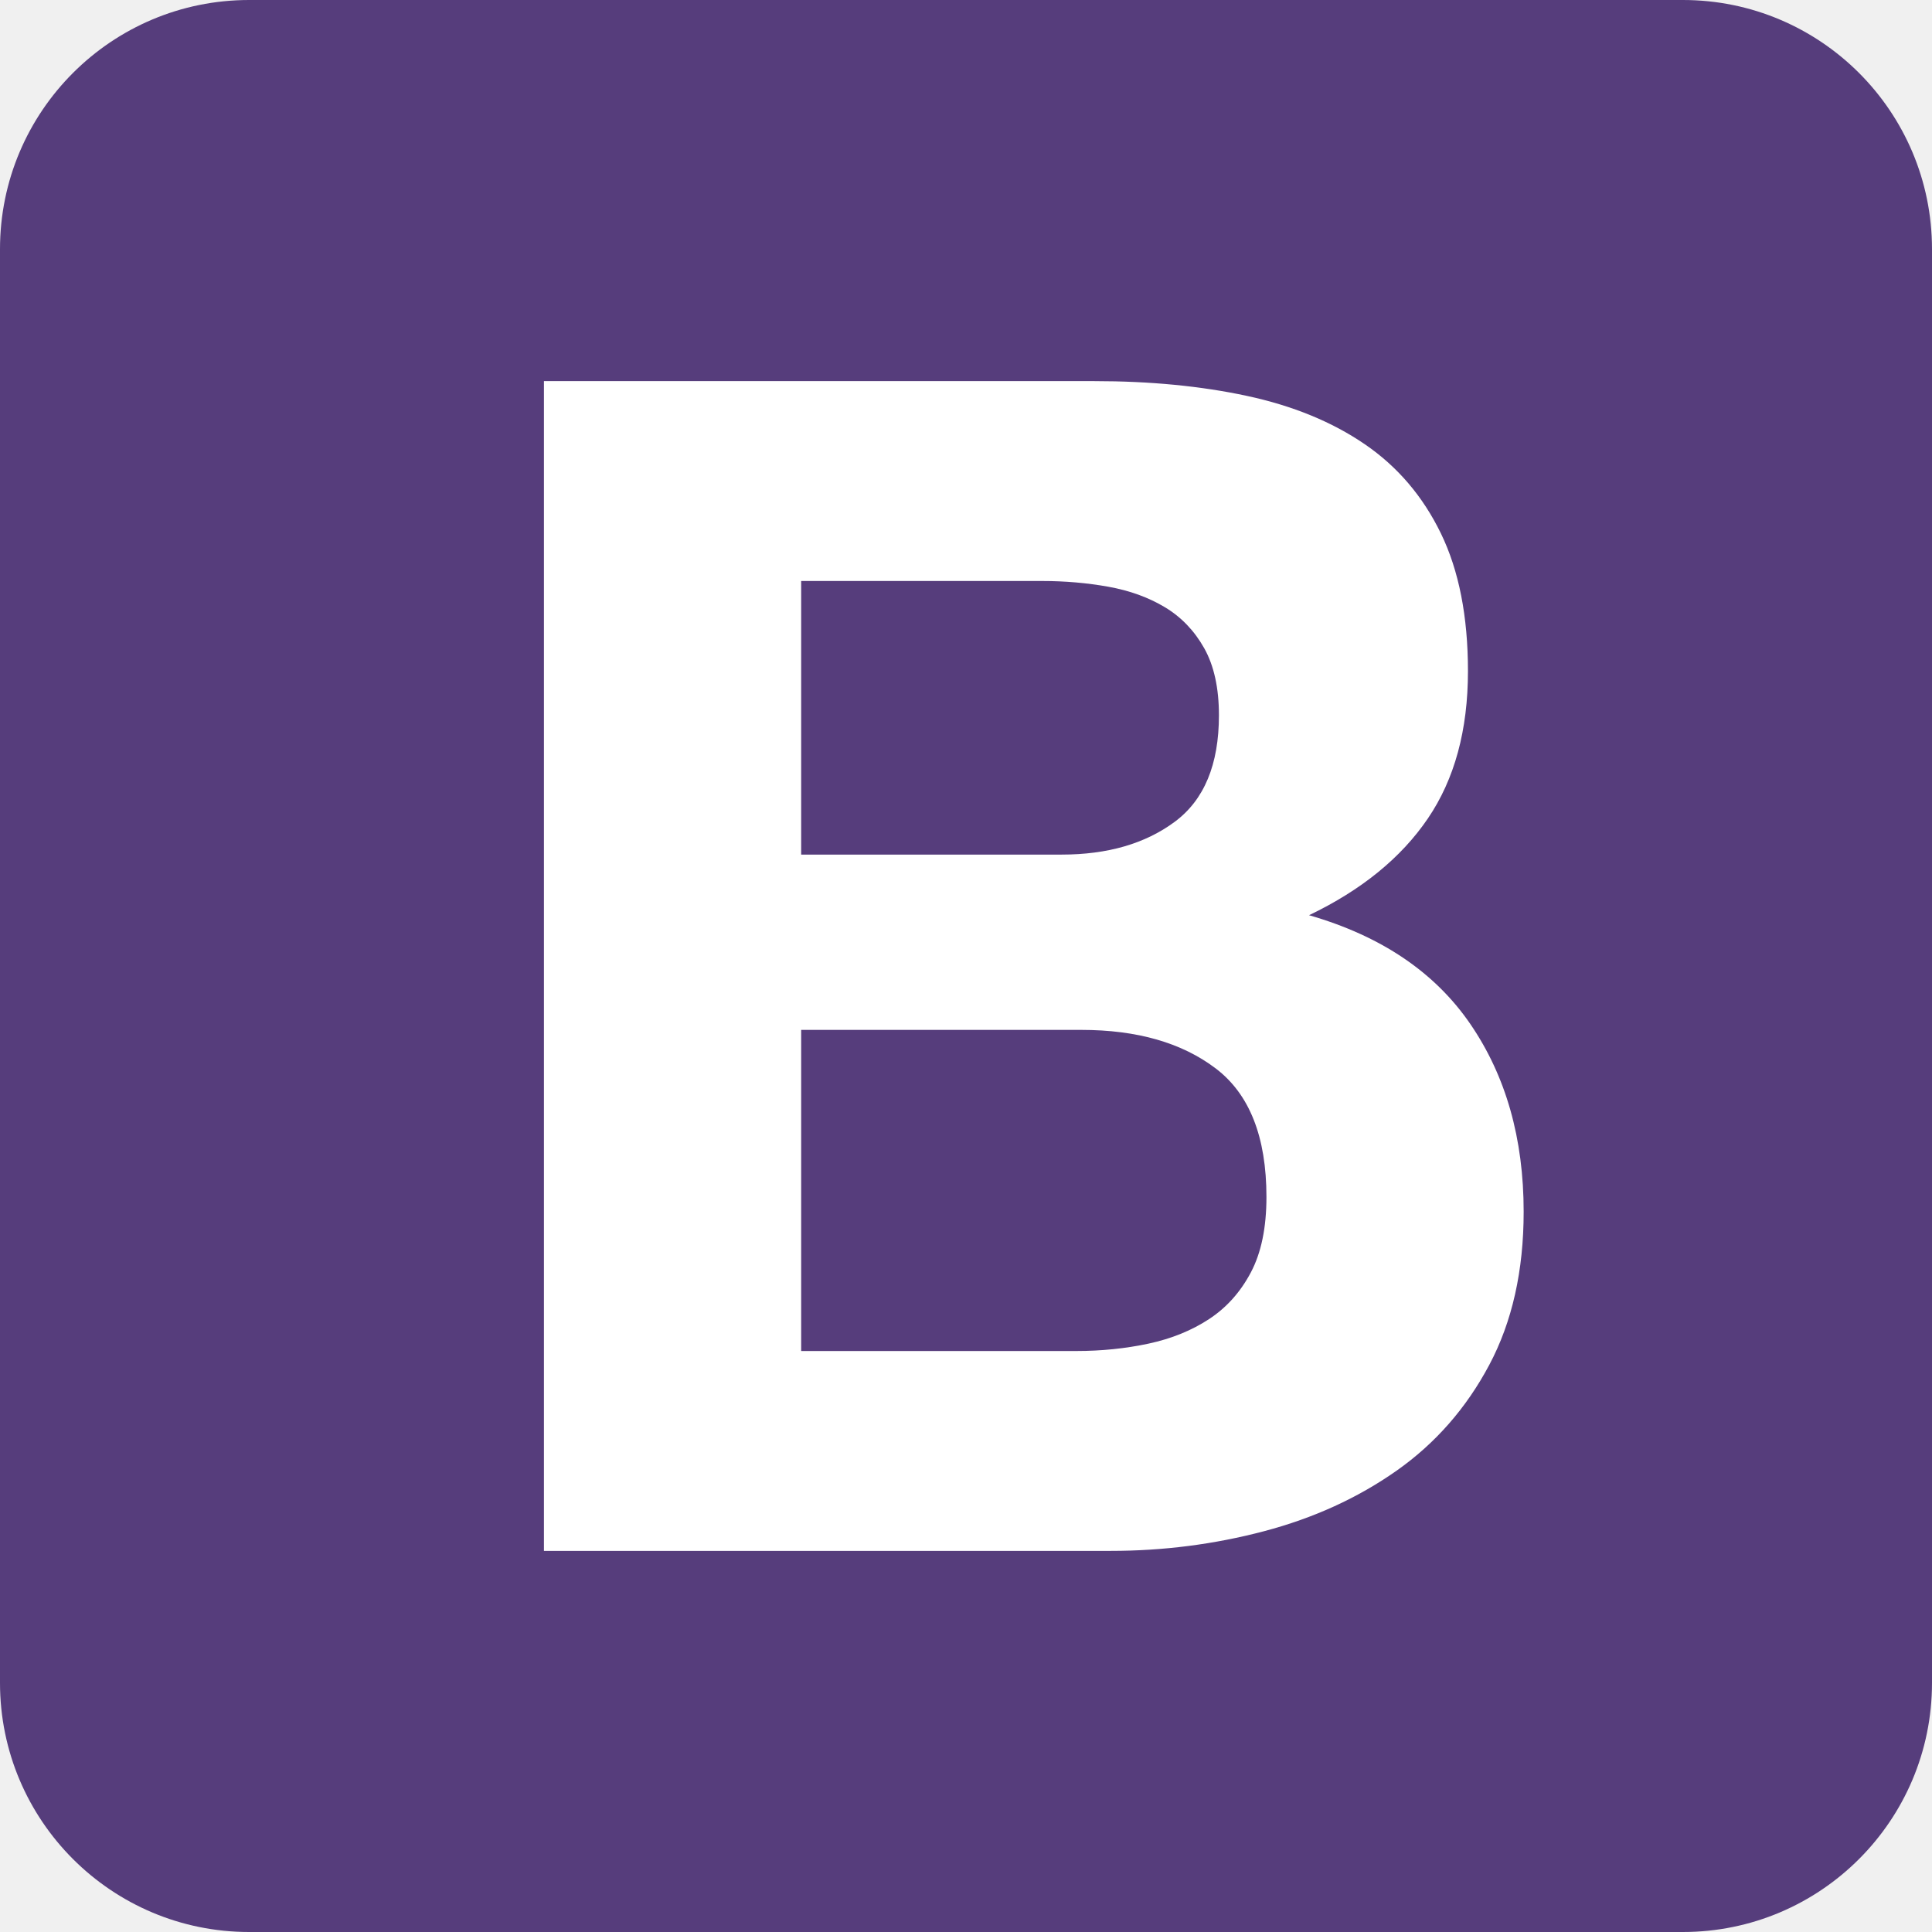
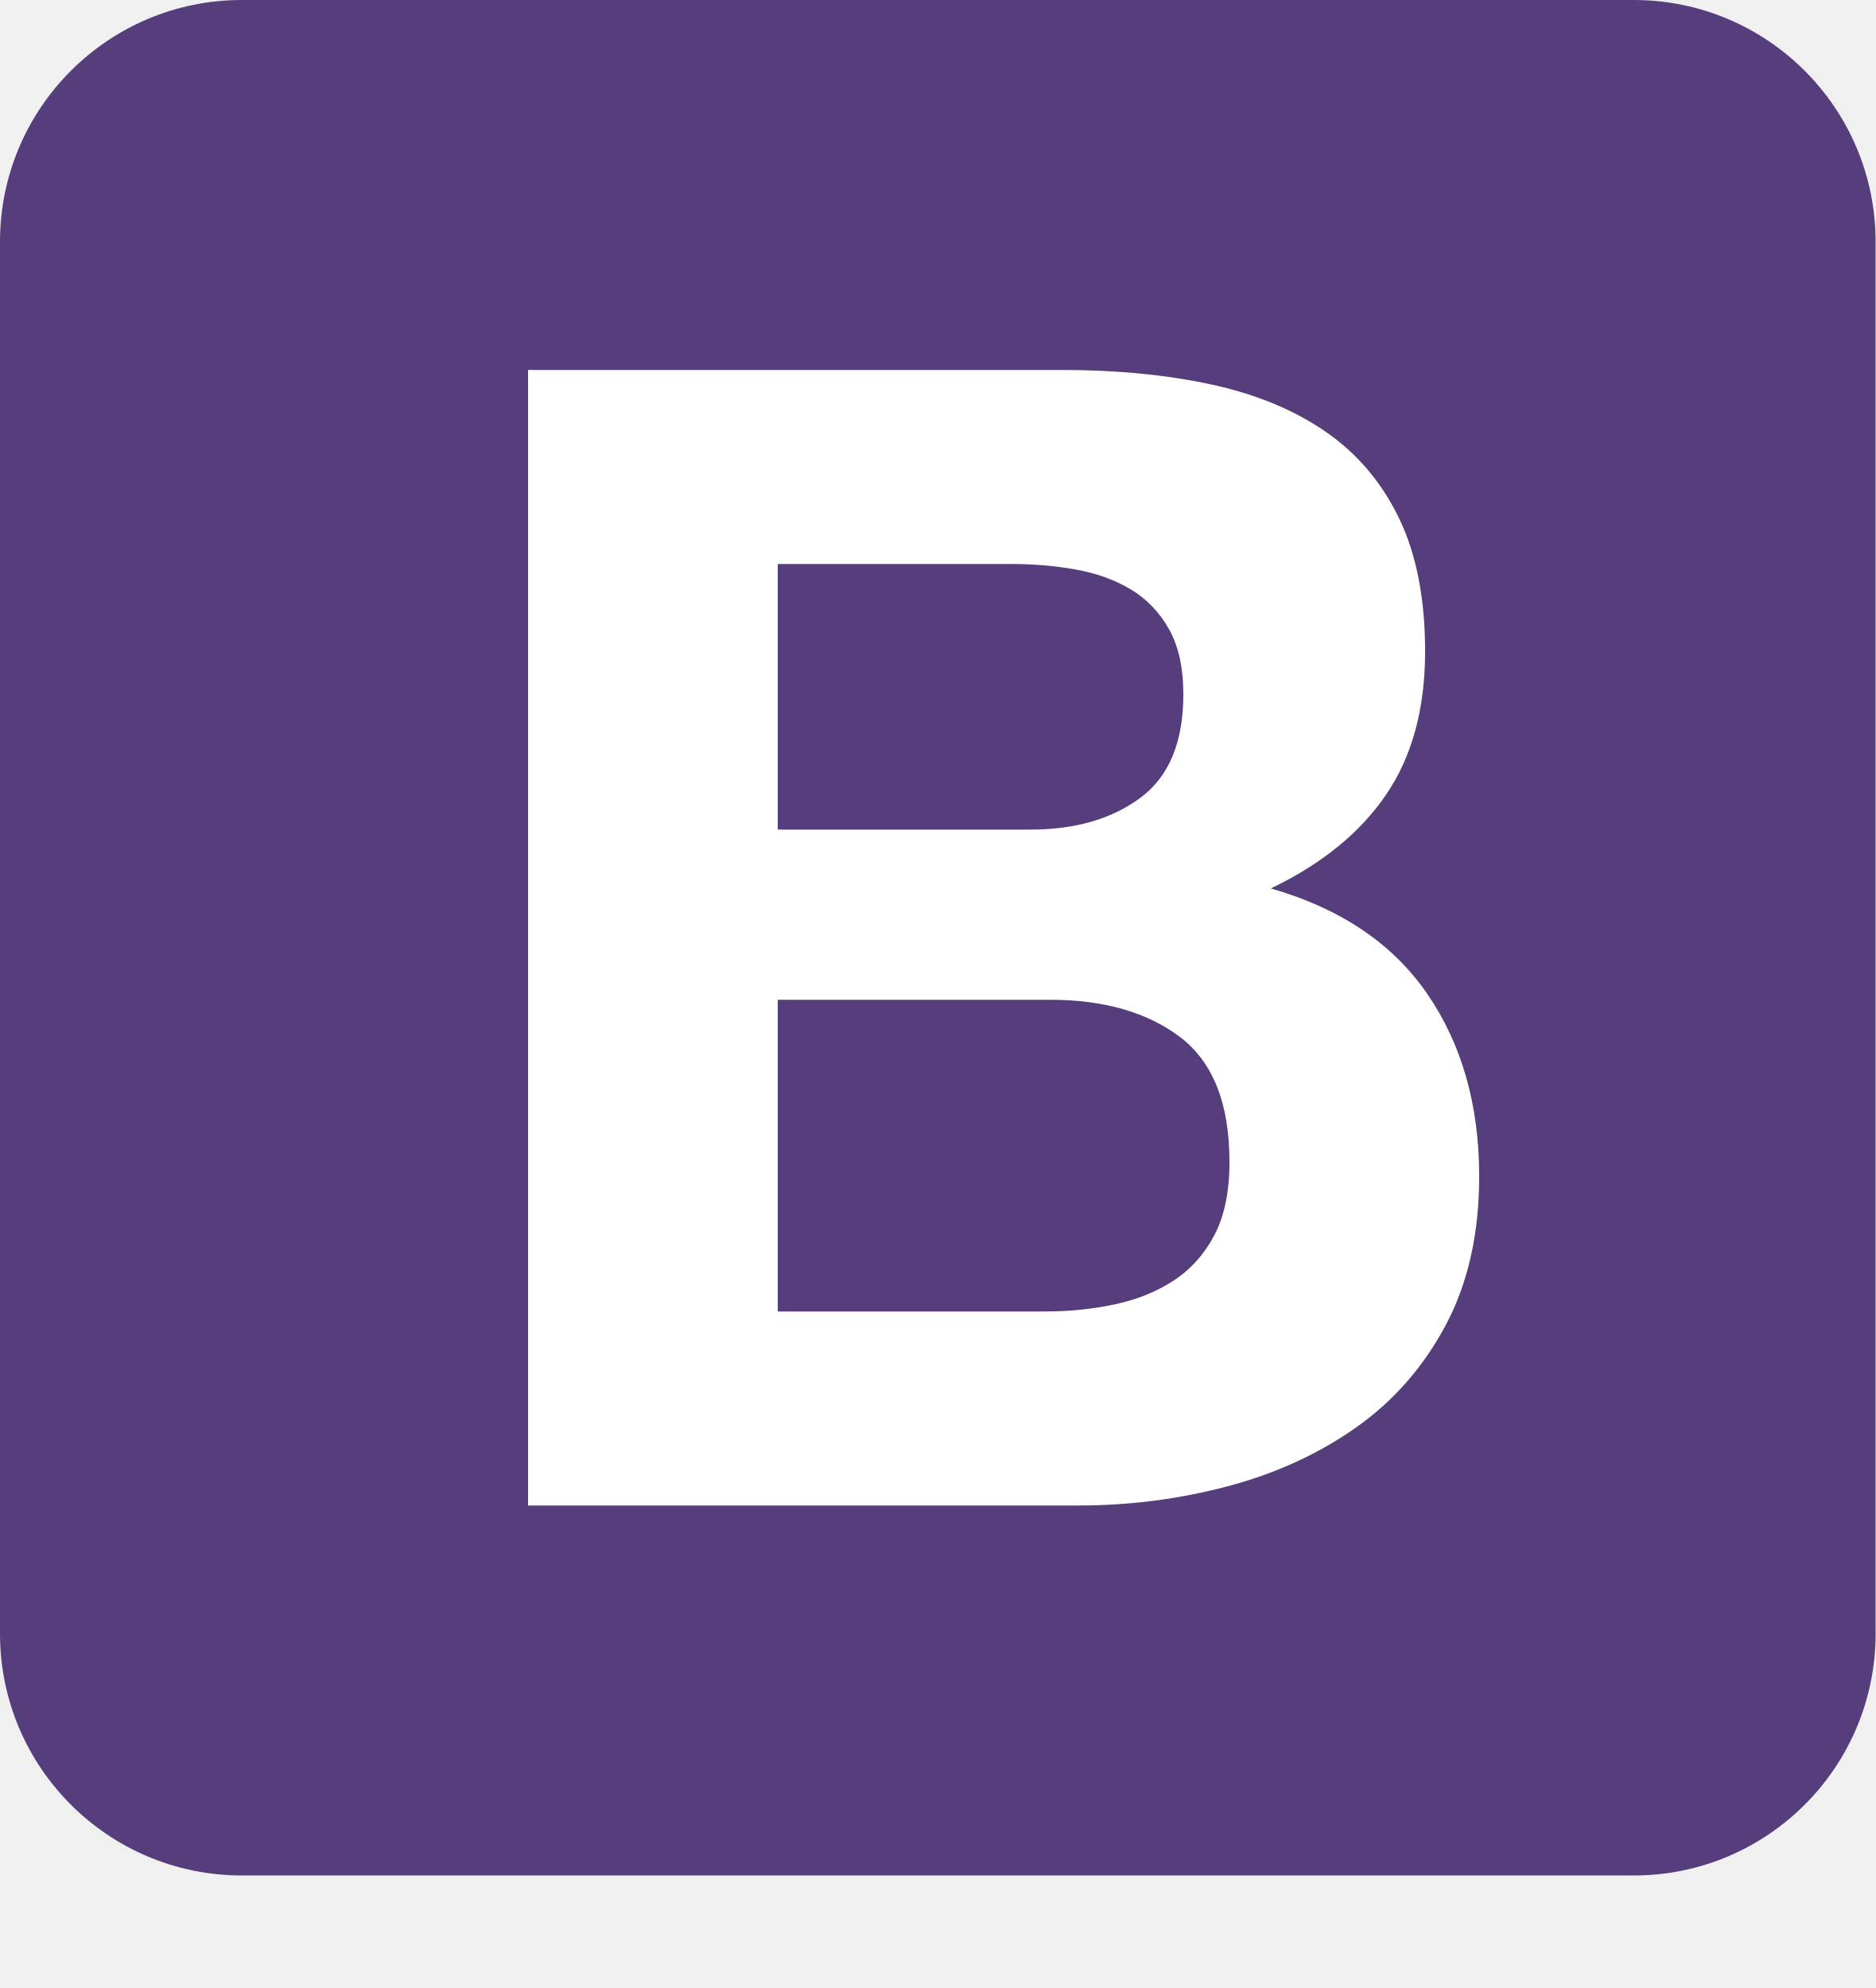
- <svg xmlns="http://www.w3.org/2000/svg" width="2500" height="2500" viewBox="0 0 256 256" preserveAspectRatio="xMinYMin meet">
+ <svg xmlns="http://www.w3.org/2000/svg" width="2500" height="2650" viewBox="0 0 256 256" preserveAspectRatio="xMinYMin meet">
  <path d="M0 222.991C0 241.223 14.779 256 33.009 256H222.99C241.223 256 256 241.221 256 222.991V33.01C256 14.777 241.221 0 222.991 0H33.01C14.777 0 0 14.779 0 33.009V222.99z" fill="#563D7C" />
  <path d="M106.158 113.238V76.985h31.911c3.04 0 5.97.253 8.792.76 2.822.506 5.319 1.41 7.49 2.713 2.17 1.303 3.907 3.112 5.21 5.427 1.302 2.316 1.954 5.283 1.954 8.9 0 6.513-1.954 11.217-5.862 14.111-3.907 2.895-8.9 4.342-14.979 4.342h-34.516zM72.075 50.5v155h75.112c6.947 0 13.713-.868 20.298-2.605 6.585-1.737 12.446-4.414 17.584-8.032 5.137-3.618 9.226-8.286 12.265-14.002 3.04-5.717 4.559-12.483 4.559-20.298 0-9.697-2.352-17.982-7.055-24.856-4.704-6.875-11.832-11.687-21.384-14.437 6.947-3.328 12.194-7.598 15.74-12.808 3.545-5.21 5.318-11.722 5.318-19.538 0-7.236-1.194-13.314-3.582-18.235-2.388-4.92-5.753-8.864-10.095-11.831-4.341-2.967-9.551-5.102-15.63-6.404-6.078-1.303-12.808-1.954-20.189-1.954H72.075zm34.083 128.515v-42.549h37.121c7.381 0 13.315 1.7 17.802 5.102 4.486 3.401 6.73 9.081 6.73 17.041 0 4.053-.688 7.381-2.063 9.986-1.375 2.605-3.22 4.668-5.536 6.187-2.315 1.52-4.993 2.605-8.032 3.257-3.04.65-6.223.976-9.552.976h-36.47z" fill="#FFF" />
</svg>
